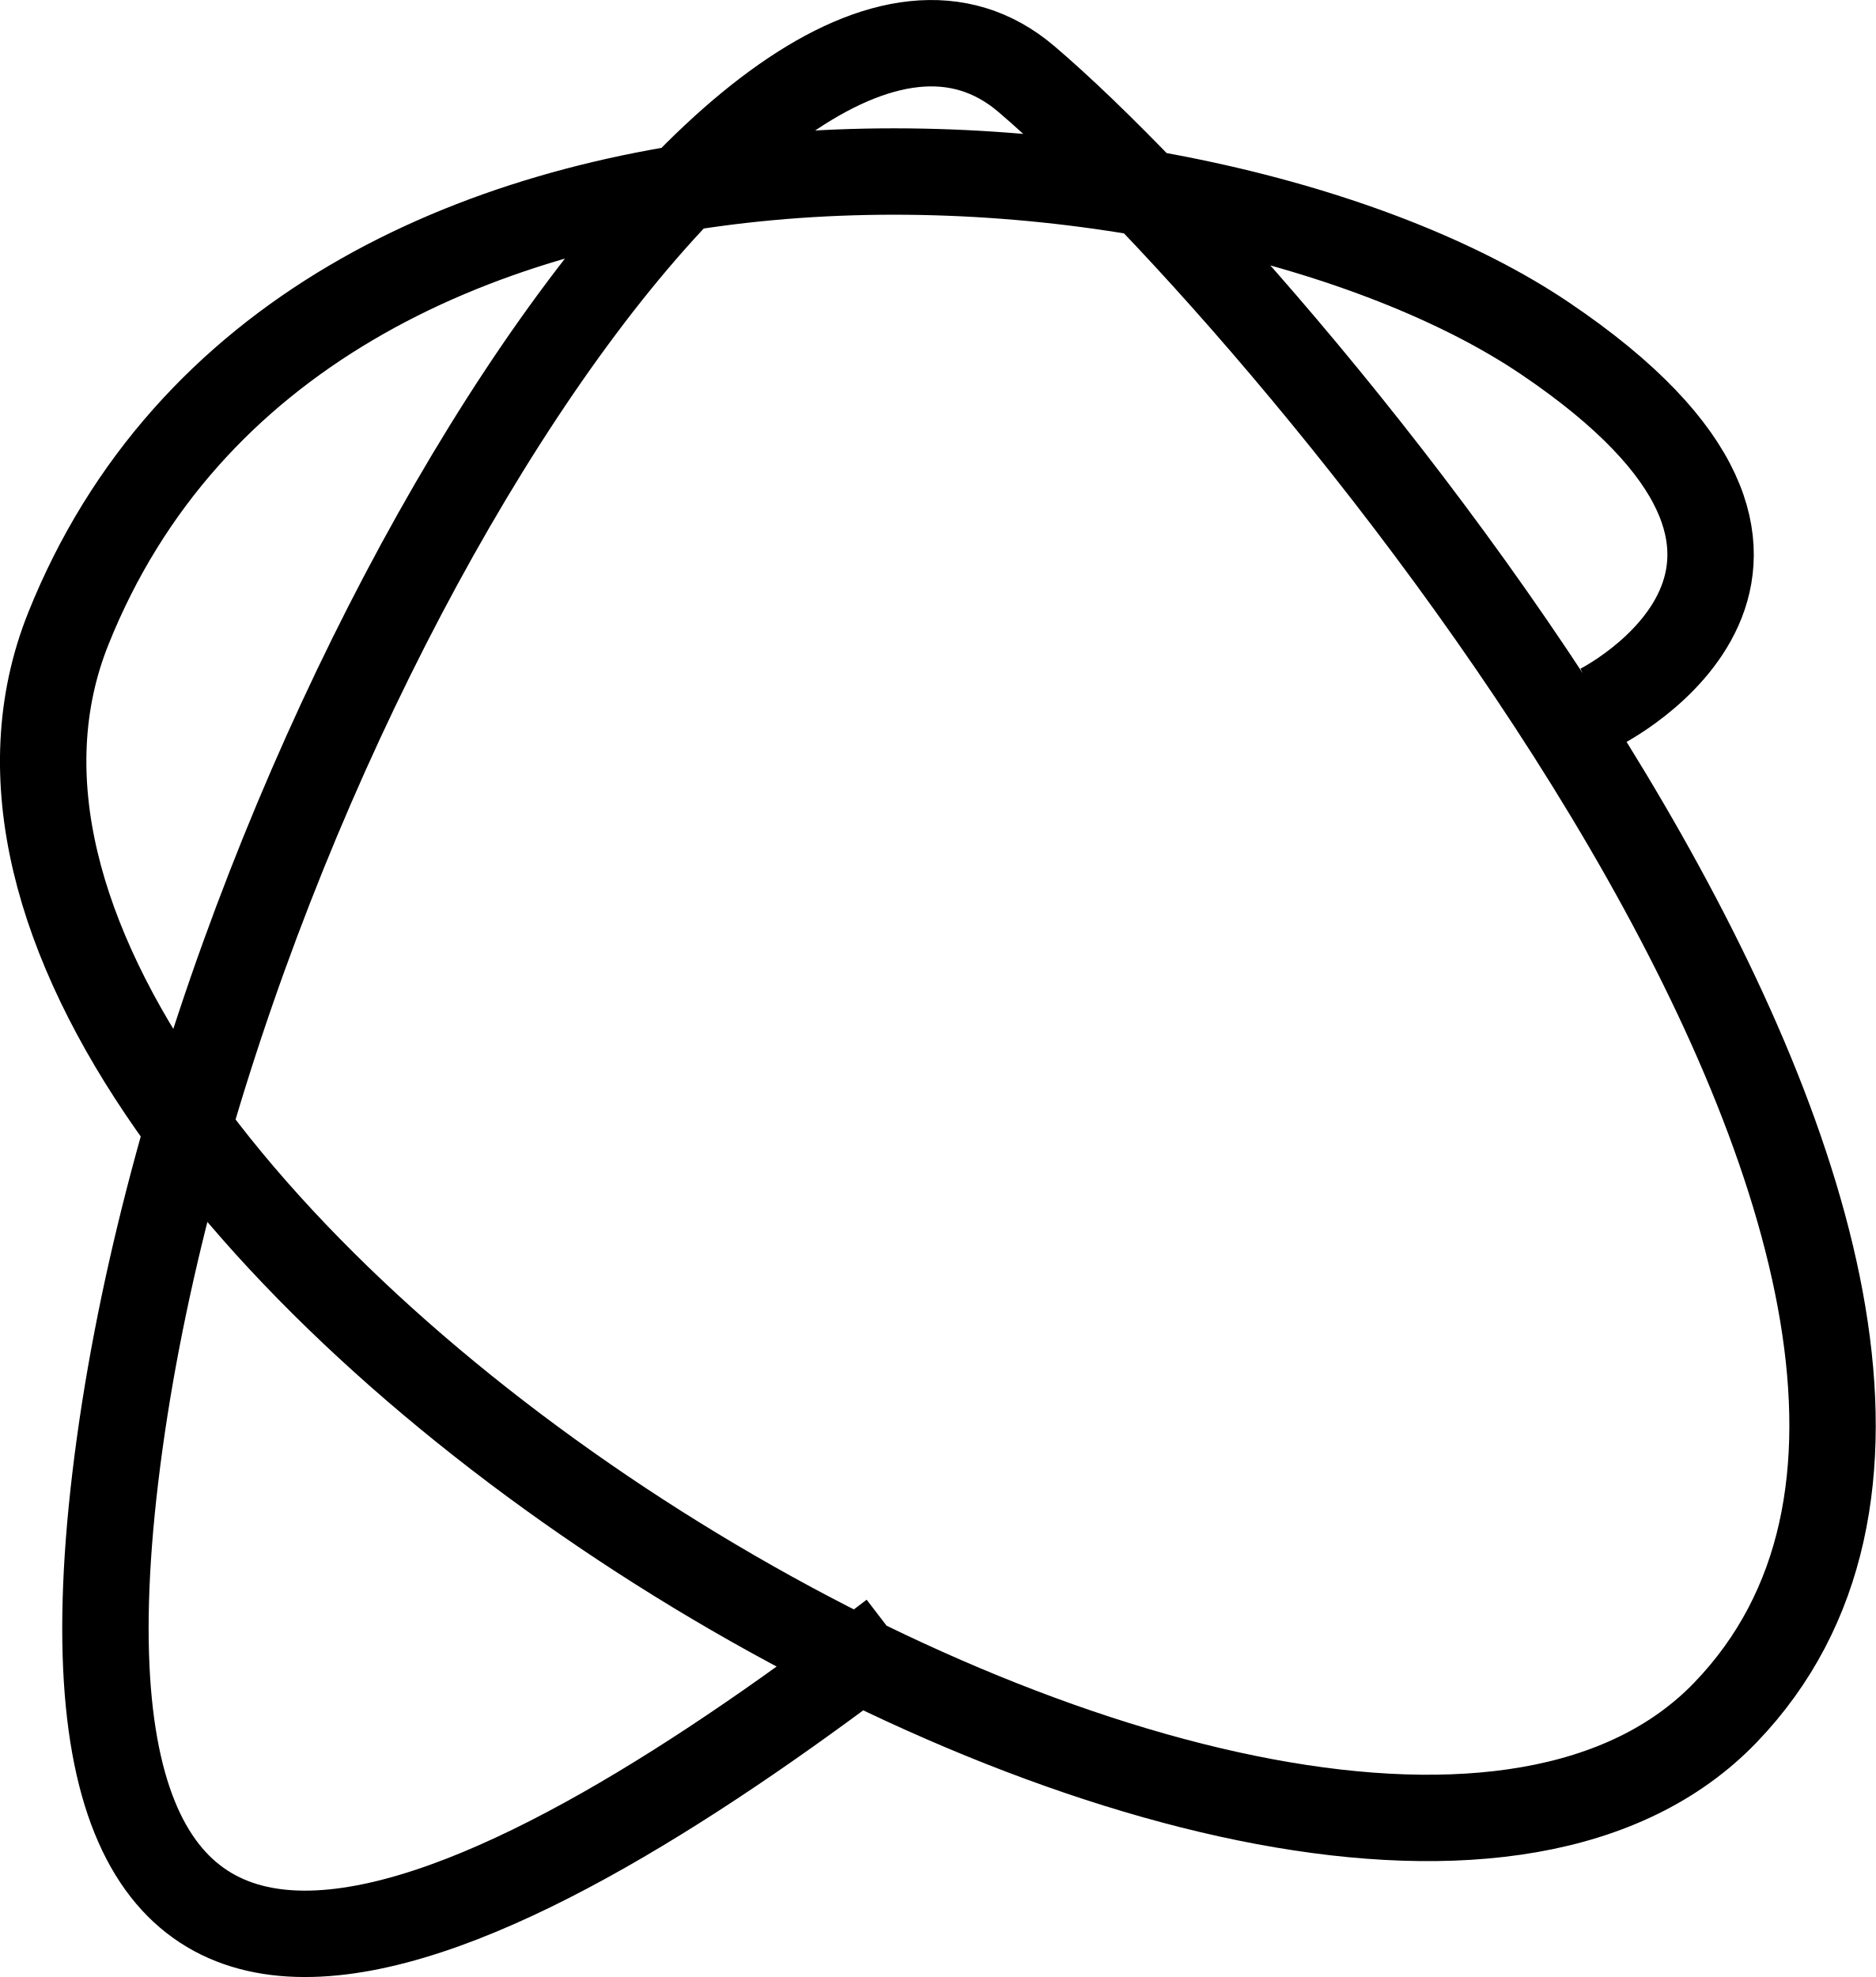
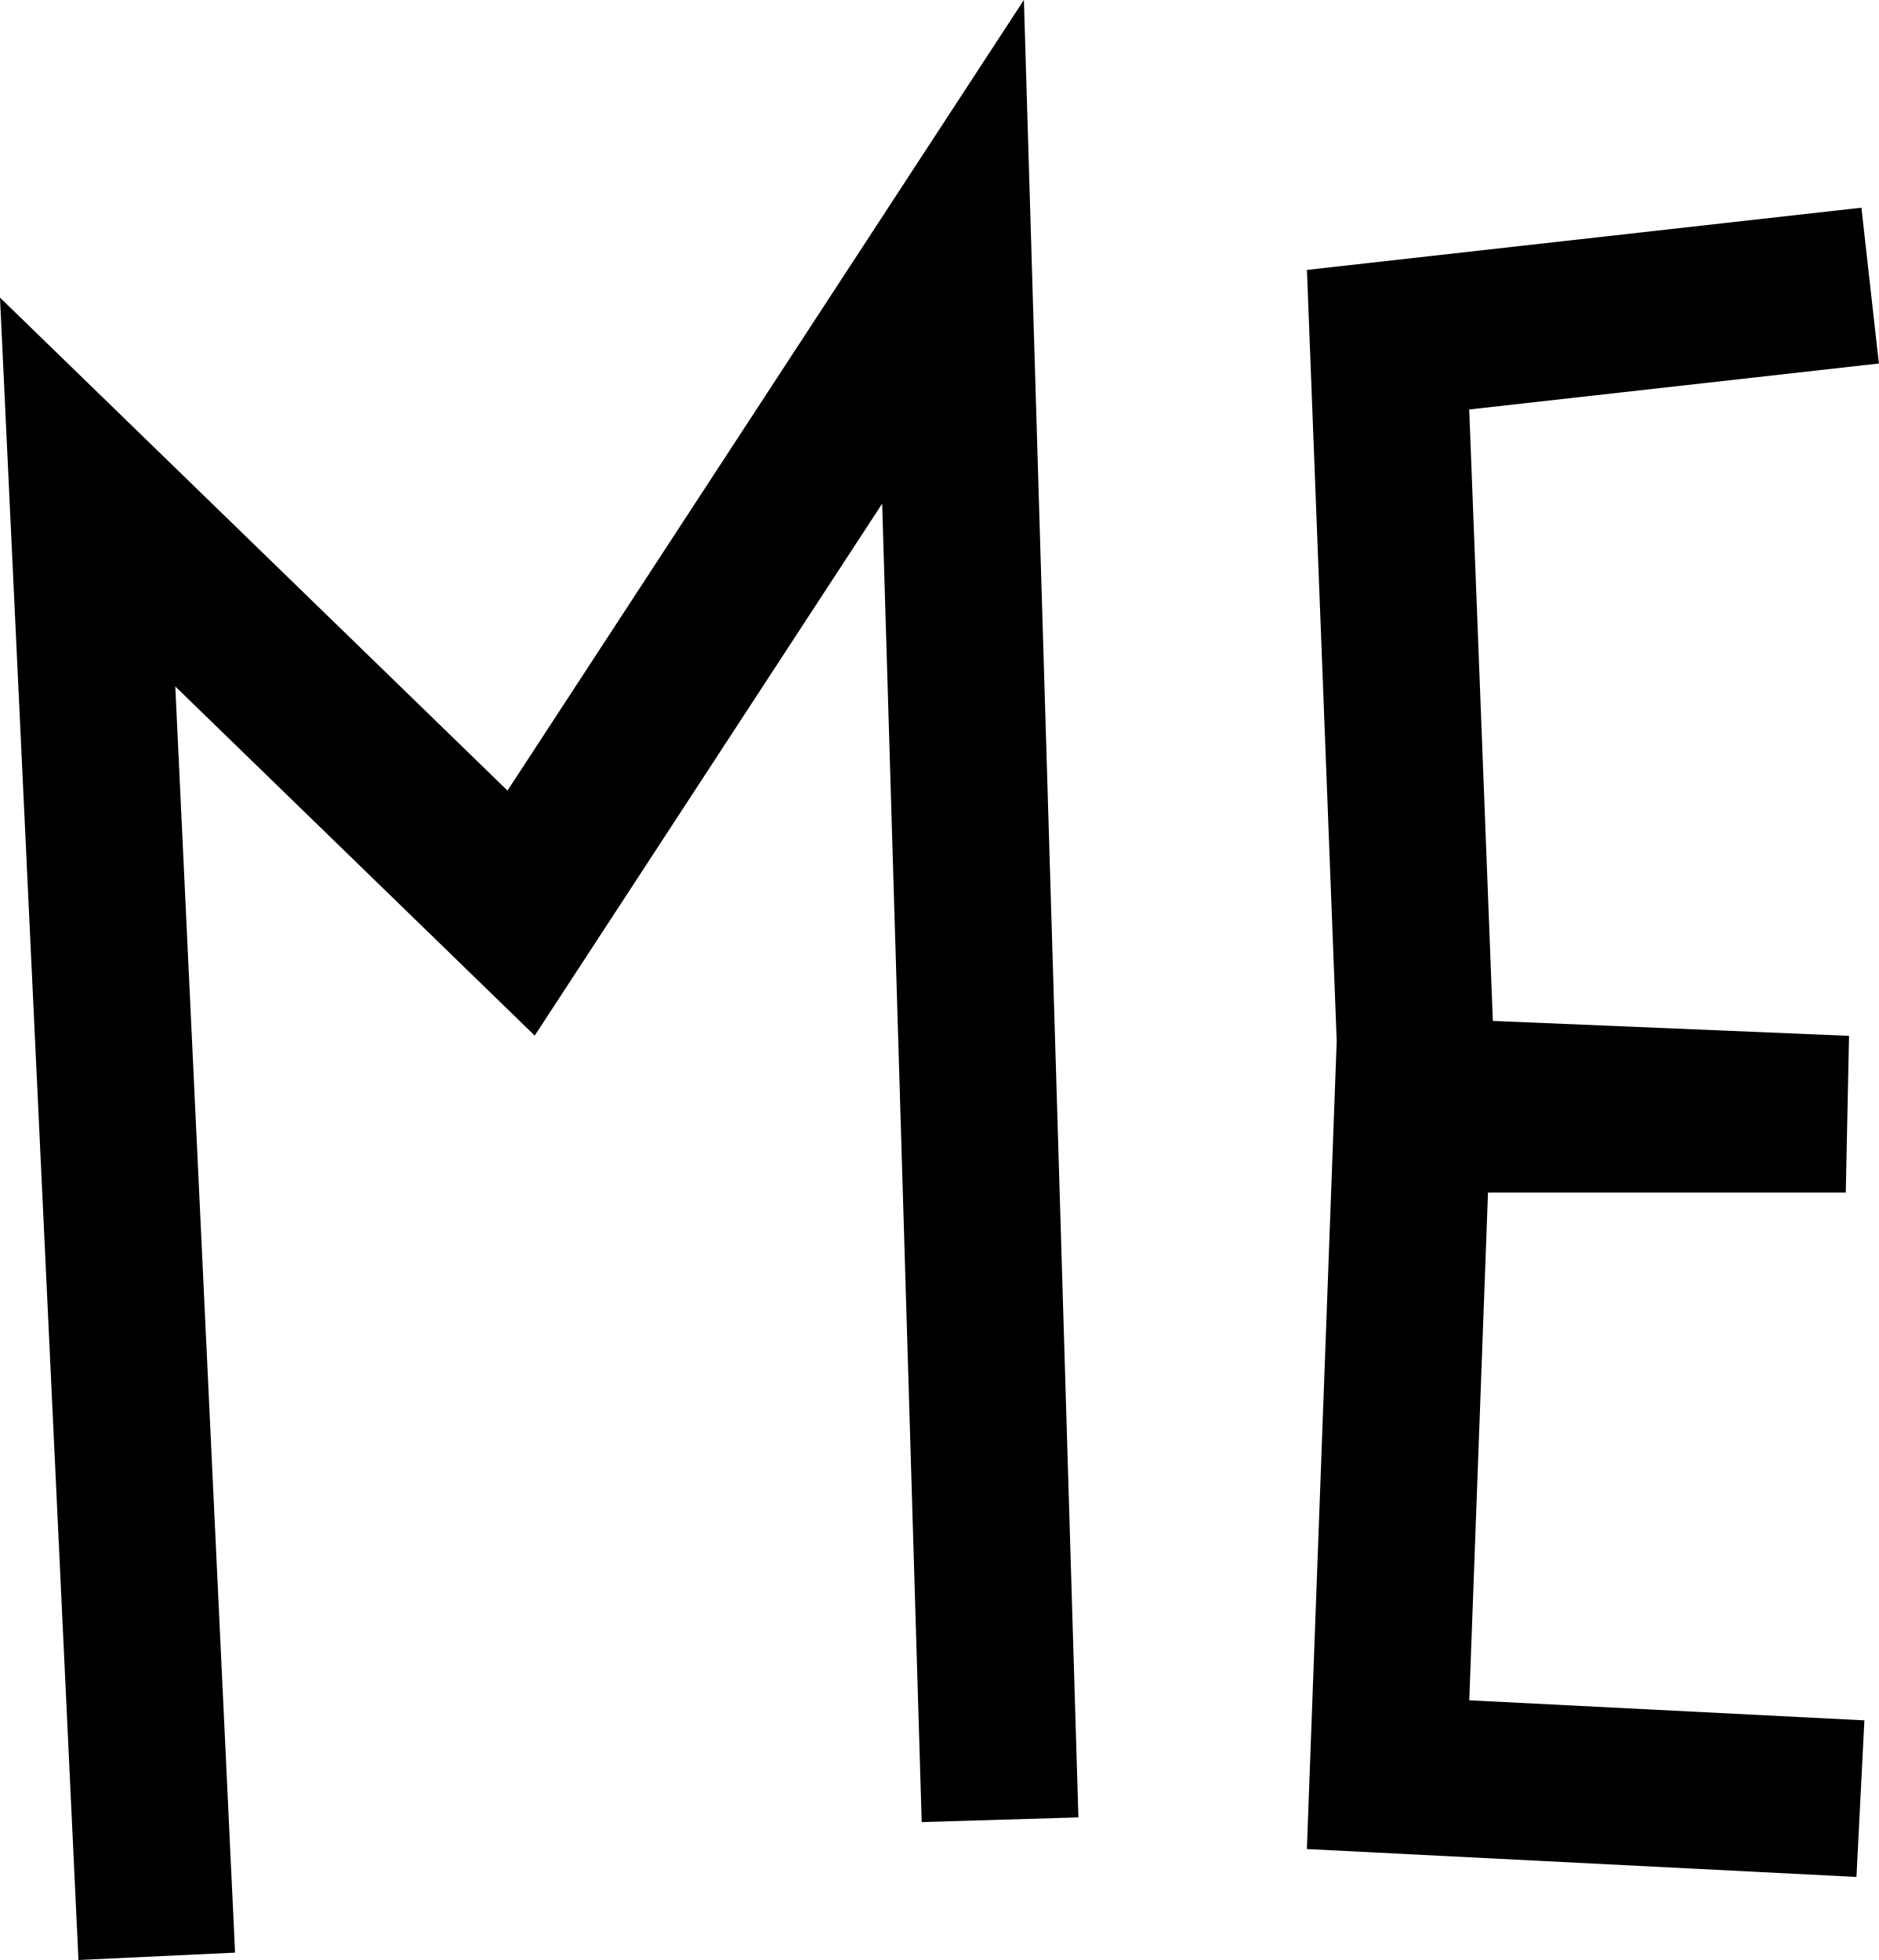
- <svg xmlns="http://www.w3.org/2000/svg" id="Слой_1" data-name="Слой 1" viewBox="0 0 238.83 251.75">
+ <svg xmlns="http://www.w3.org/2000/svg" id="Слой_1" data-name="Слой 1" viewBox="0 0 239.69 250.01">
  <defs>
-     <style>.cls-1{fill:none;stroke:#000;stroke-miterlimit:10;stroke-width:11px;}</style>
+     <style>.cls-1{fill:none;stroke:#000;stroke-miterlimit:10;stroke-width:20px;}</style>
  </defs>
-   <path class="cls-1" d="M148,227c-47,36-110,72-99-20S131,0,165,29s140,155,89,208S13,174,43,99,188,33,231,62s7,47,7,47" transform="translate(-34.31 -18.93)" />
+   <polyline class="cls-1" points="20 249.54 11.18 62.76 66.48 116.47 121.58 32.12 127.58 232.12" />
+   <polyline class="cls-1" points="237.34 229.43 177.08 226.37 180.19 142.12 235.47 142.12 180.81 139.83 177.08 43.33 238.58 36.43" />
</svg>
